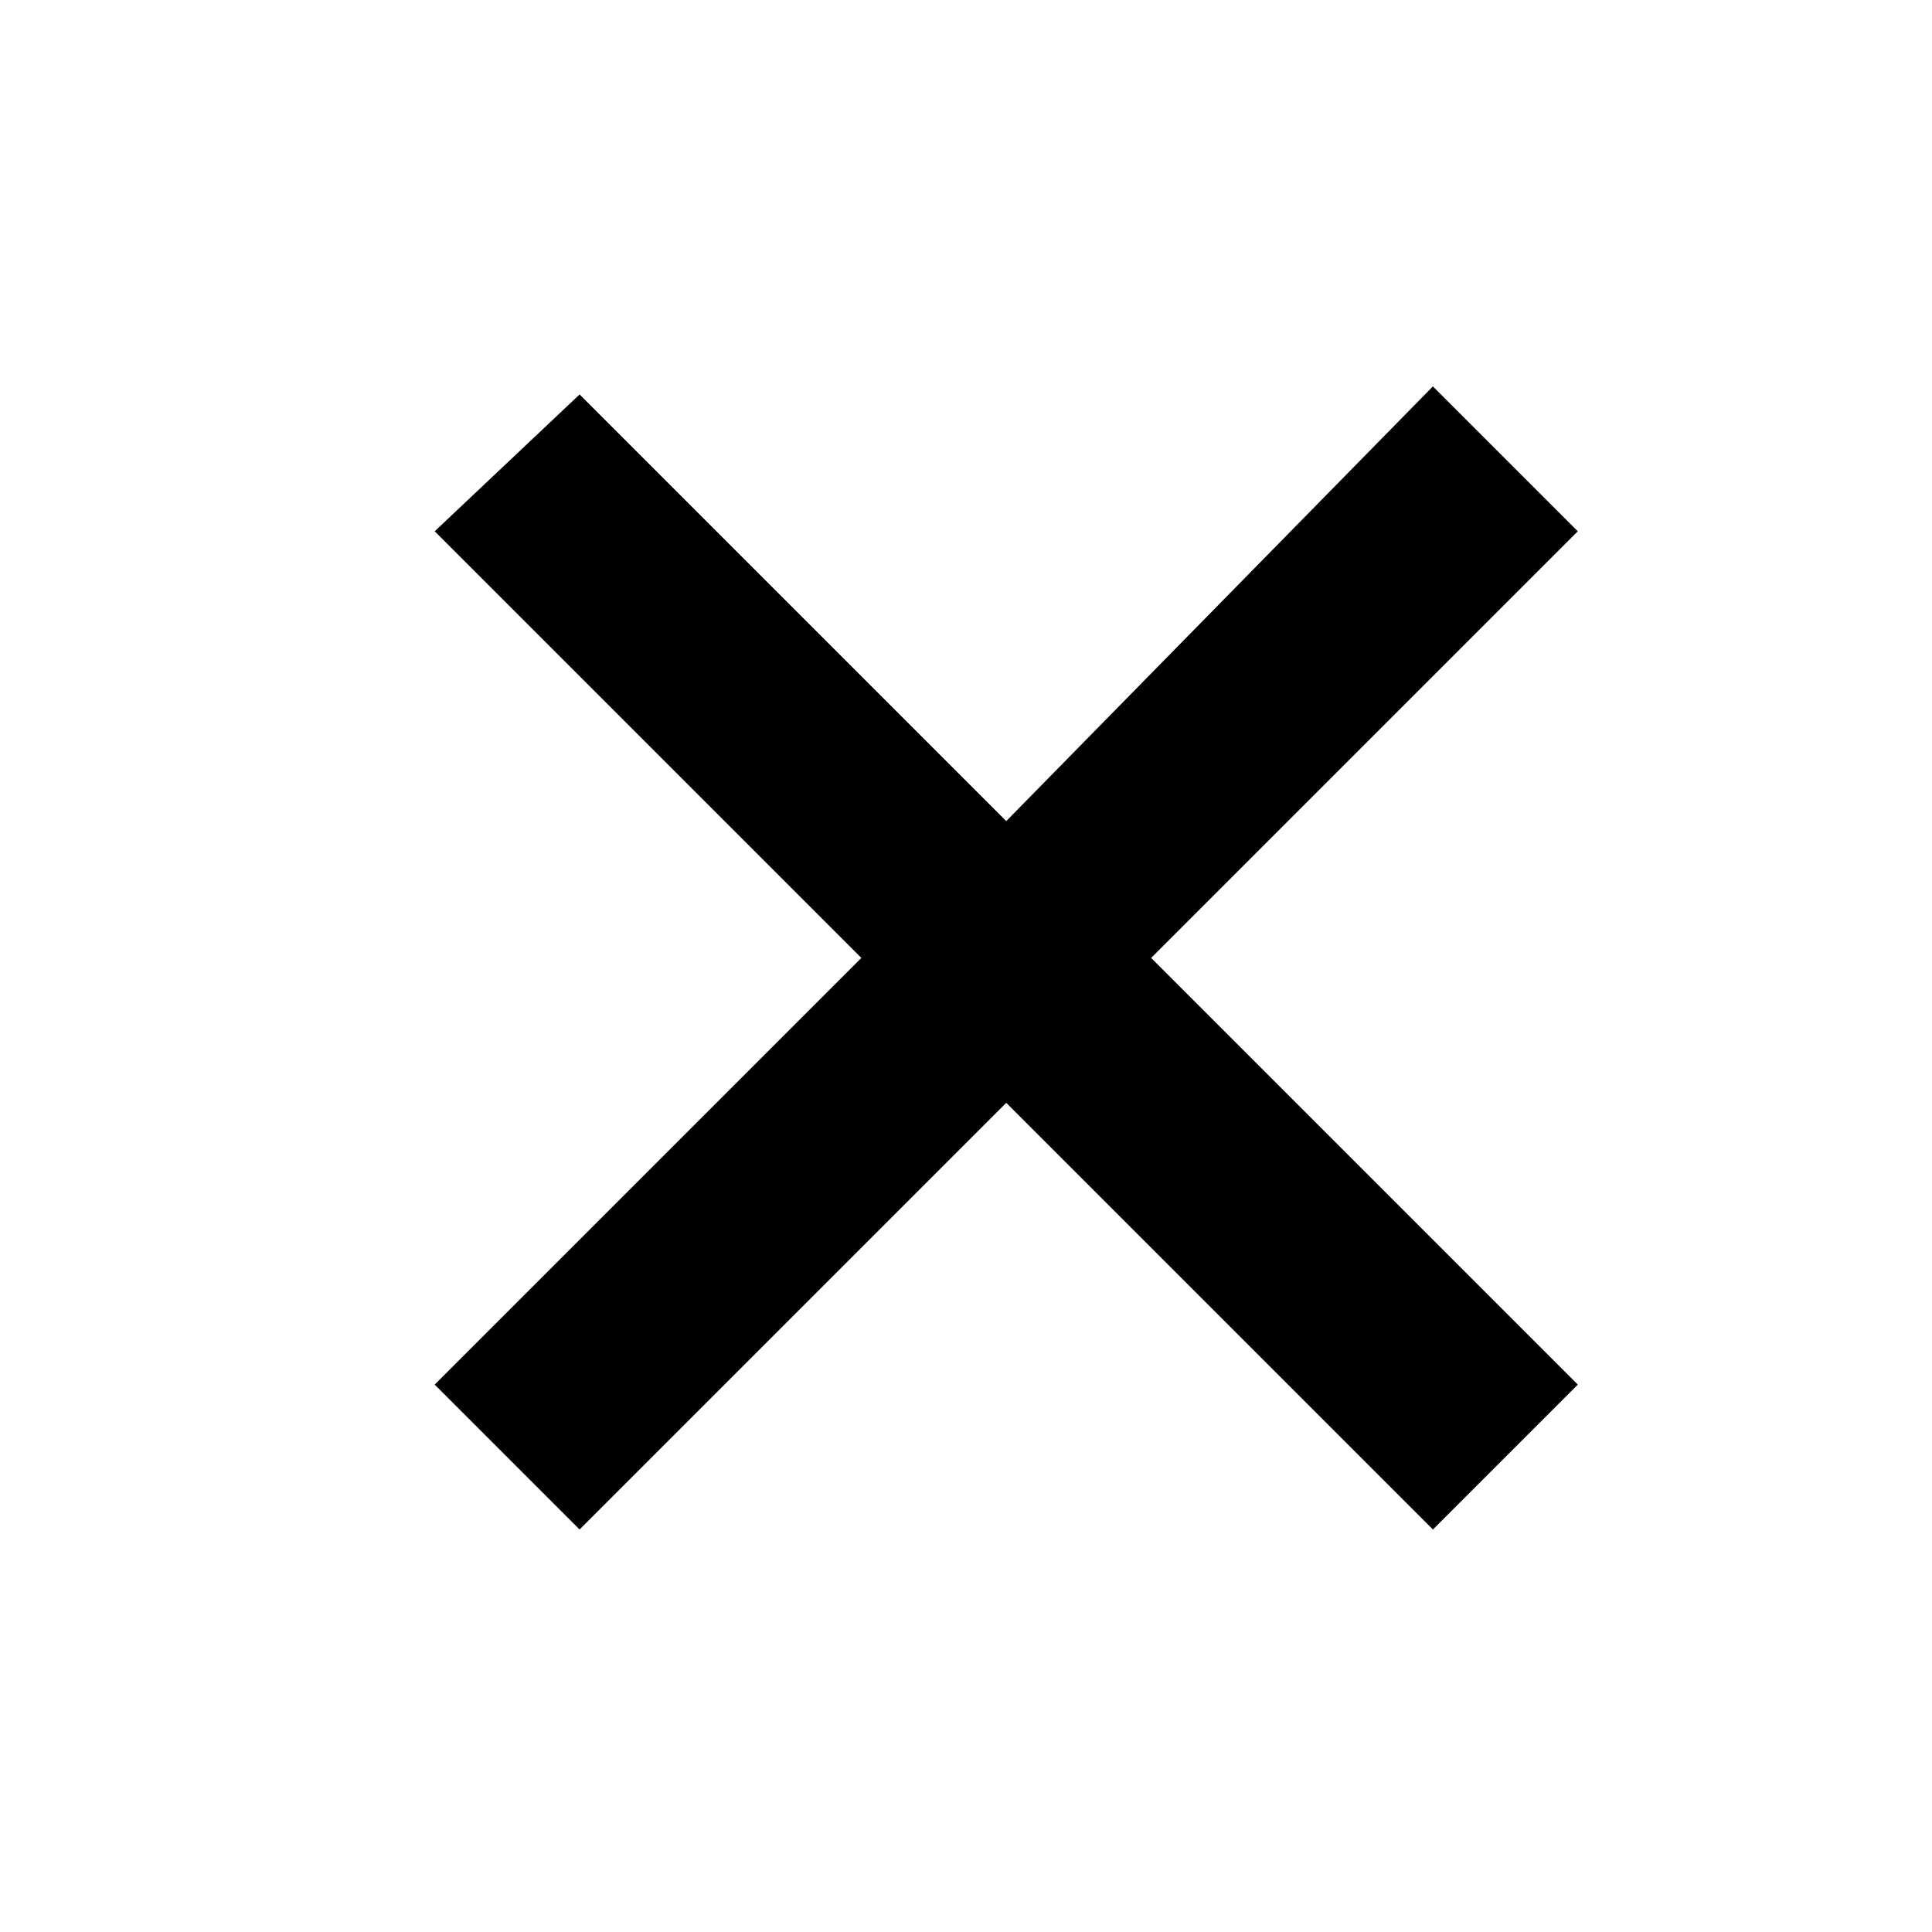
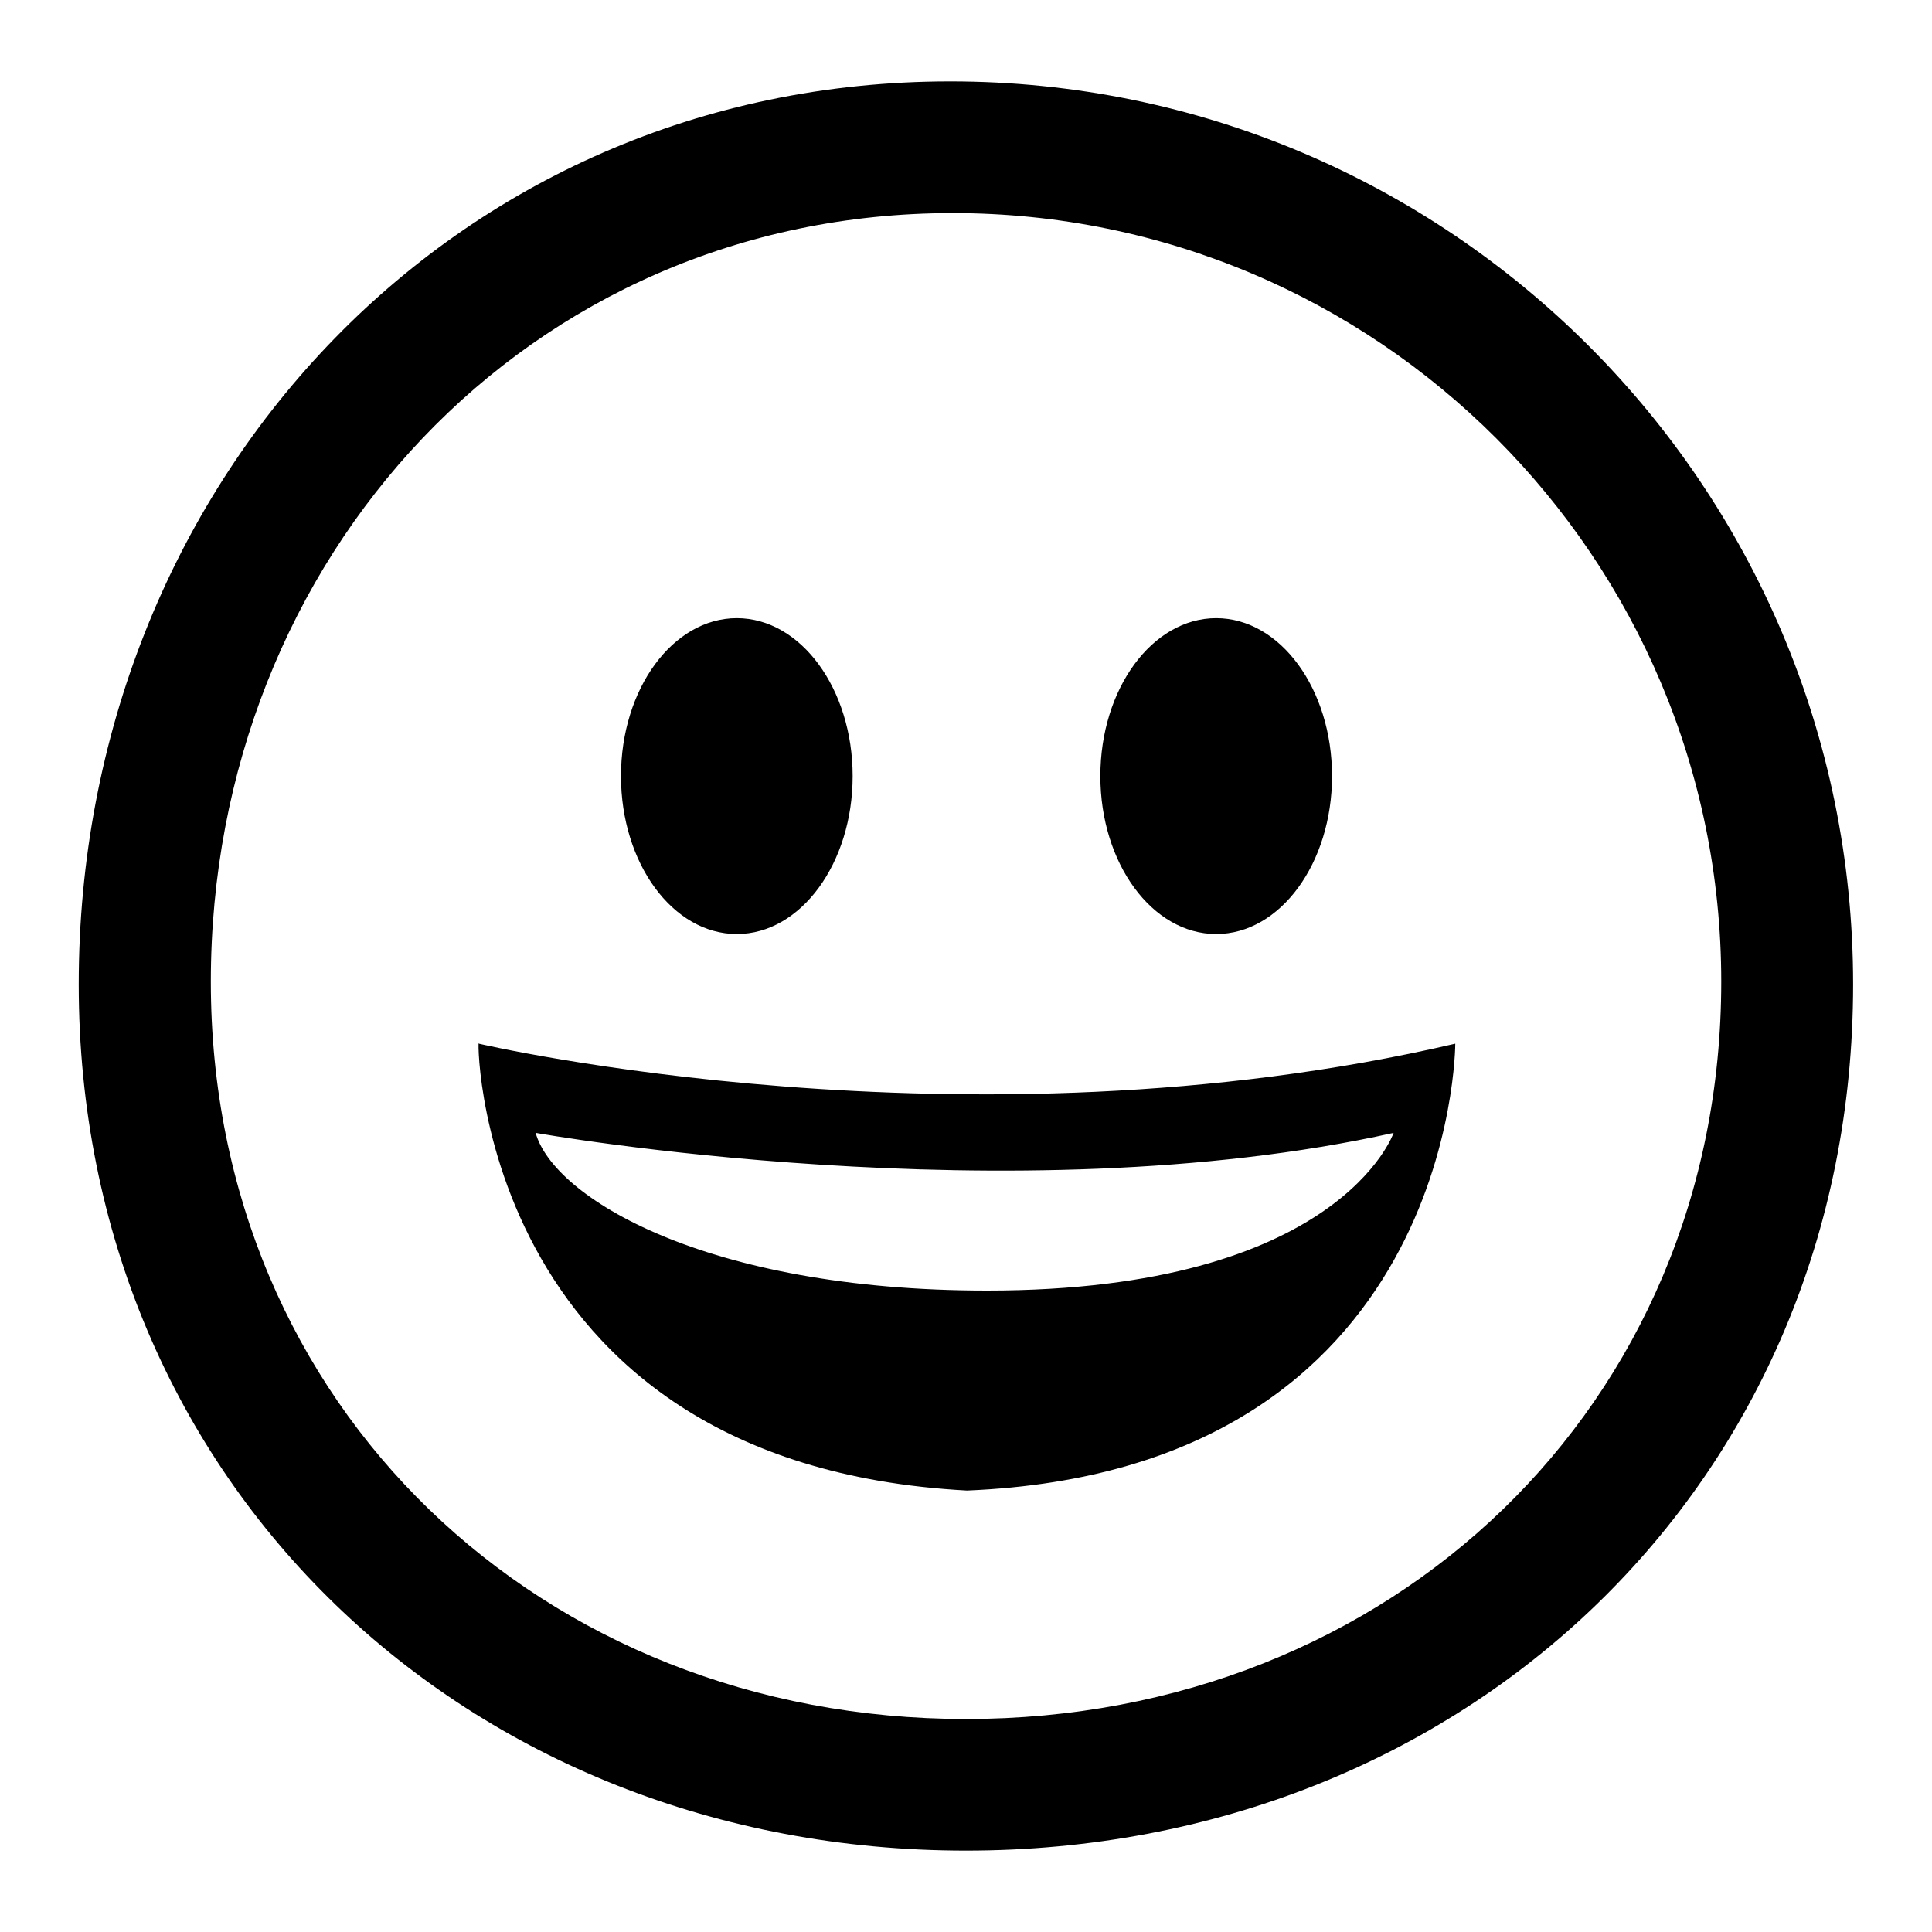
- <svg viewBox="0 0 24 24" height="24" width="24" preserveAspectRatio="xMidYMid meet" class="" fill="currentColor" enable-background="new 0 0 24 24">
-   <path d="M19.6 17.2L14.3 11.9L19.6 6.6L17.8 4.8L12.5 10.2L7.2 4.9L5.4 6.6L10.7 11.9L5.4 17.2L7.2 19L12.5 13.7L17.8 19L19.6 17.2Z" />
+ <svg viewBox="0 0 24 24" height="24" width="24" preserveAspectRatio="xMidYMid meet" class="x23j0i4 xd7y6wv" version="1.1" x="0px" y="0px" enable-background="new 0 0 24 24">
+   <path fill="currentColor" d="M9.153,11.603c0.795,0,1.439-0.879,1.439-1.962S9.948,7.679,9.153,7.679 S7.714,8.558,7.714,9.641S8.358,11.603,9.153,11.603z M5.949,12.965c-0.026-0.307-0.131,5.218,6.063,5.551 c6.066-0.25,6.066-5.551,6.066-5.551C12,14.381,5.949,12.965,5.949,12.965z M17.312,14.073c0,0-0.669,1.959-5.051,1.959 c-3.505,0-5.388-1.164-5.607-1.959C6.654,14.073,12.566,15.128,17.312,14.073z M11.804,1.011c-6.195,0-10.826,5.022-10.826,11.217 s4.826,10.761,11.021,10.761S23.02,18.423,23.02,12.228C23.021,6.033,17.999,1.011,11.804,1.011z M12,21.354 c-5.273,0-9.381-3.886-9.381-9.159s3.942-9.548,9.215-9.548s9.548,4.275,9.548,9.548C21.381,17.467,17.273,21.354,12,21.354z  M15.108,11.603c0.795,0,1.439-0.879,1.439-1.962s-0.644-1.962-1.439-1.962s-1.439,0.879-1.439,1.962S14.313,11.603,15.108,11.603z" />
</svg>
